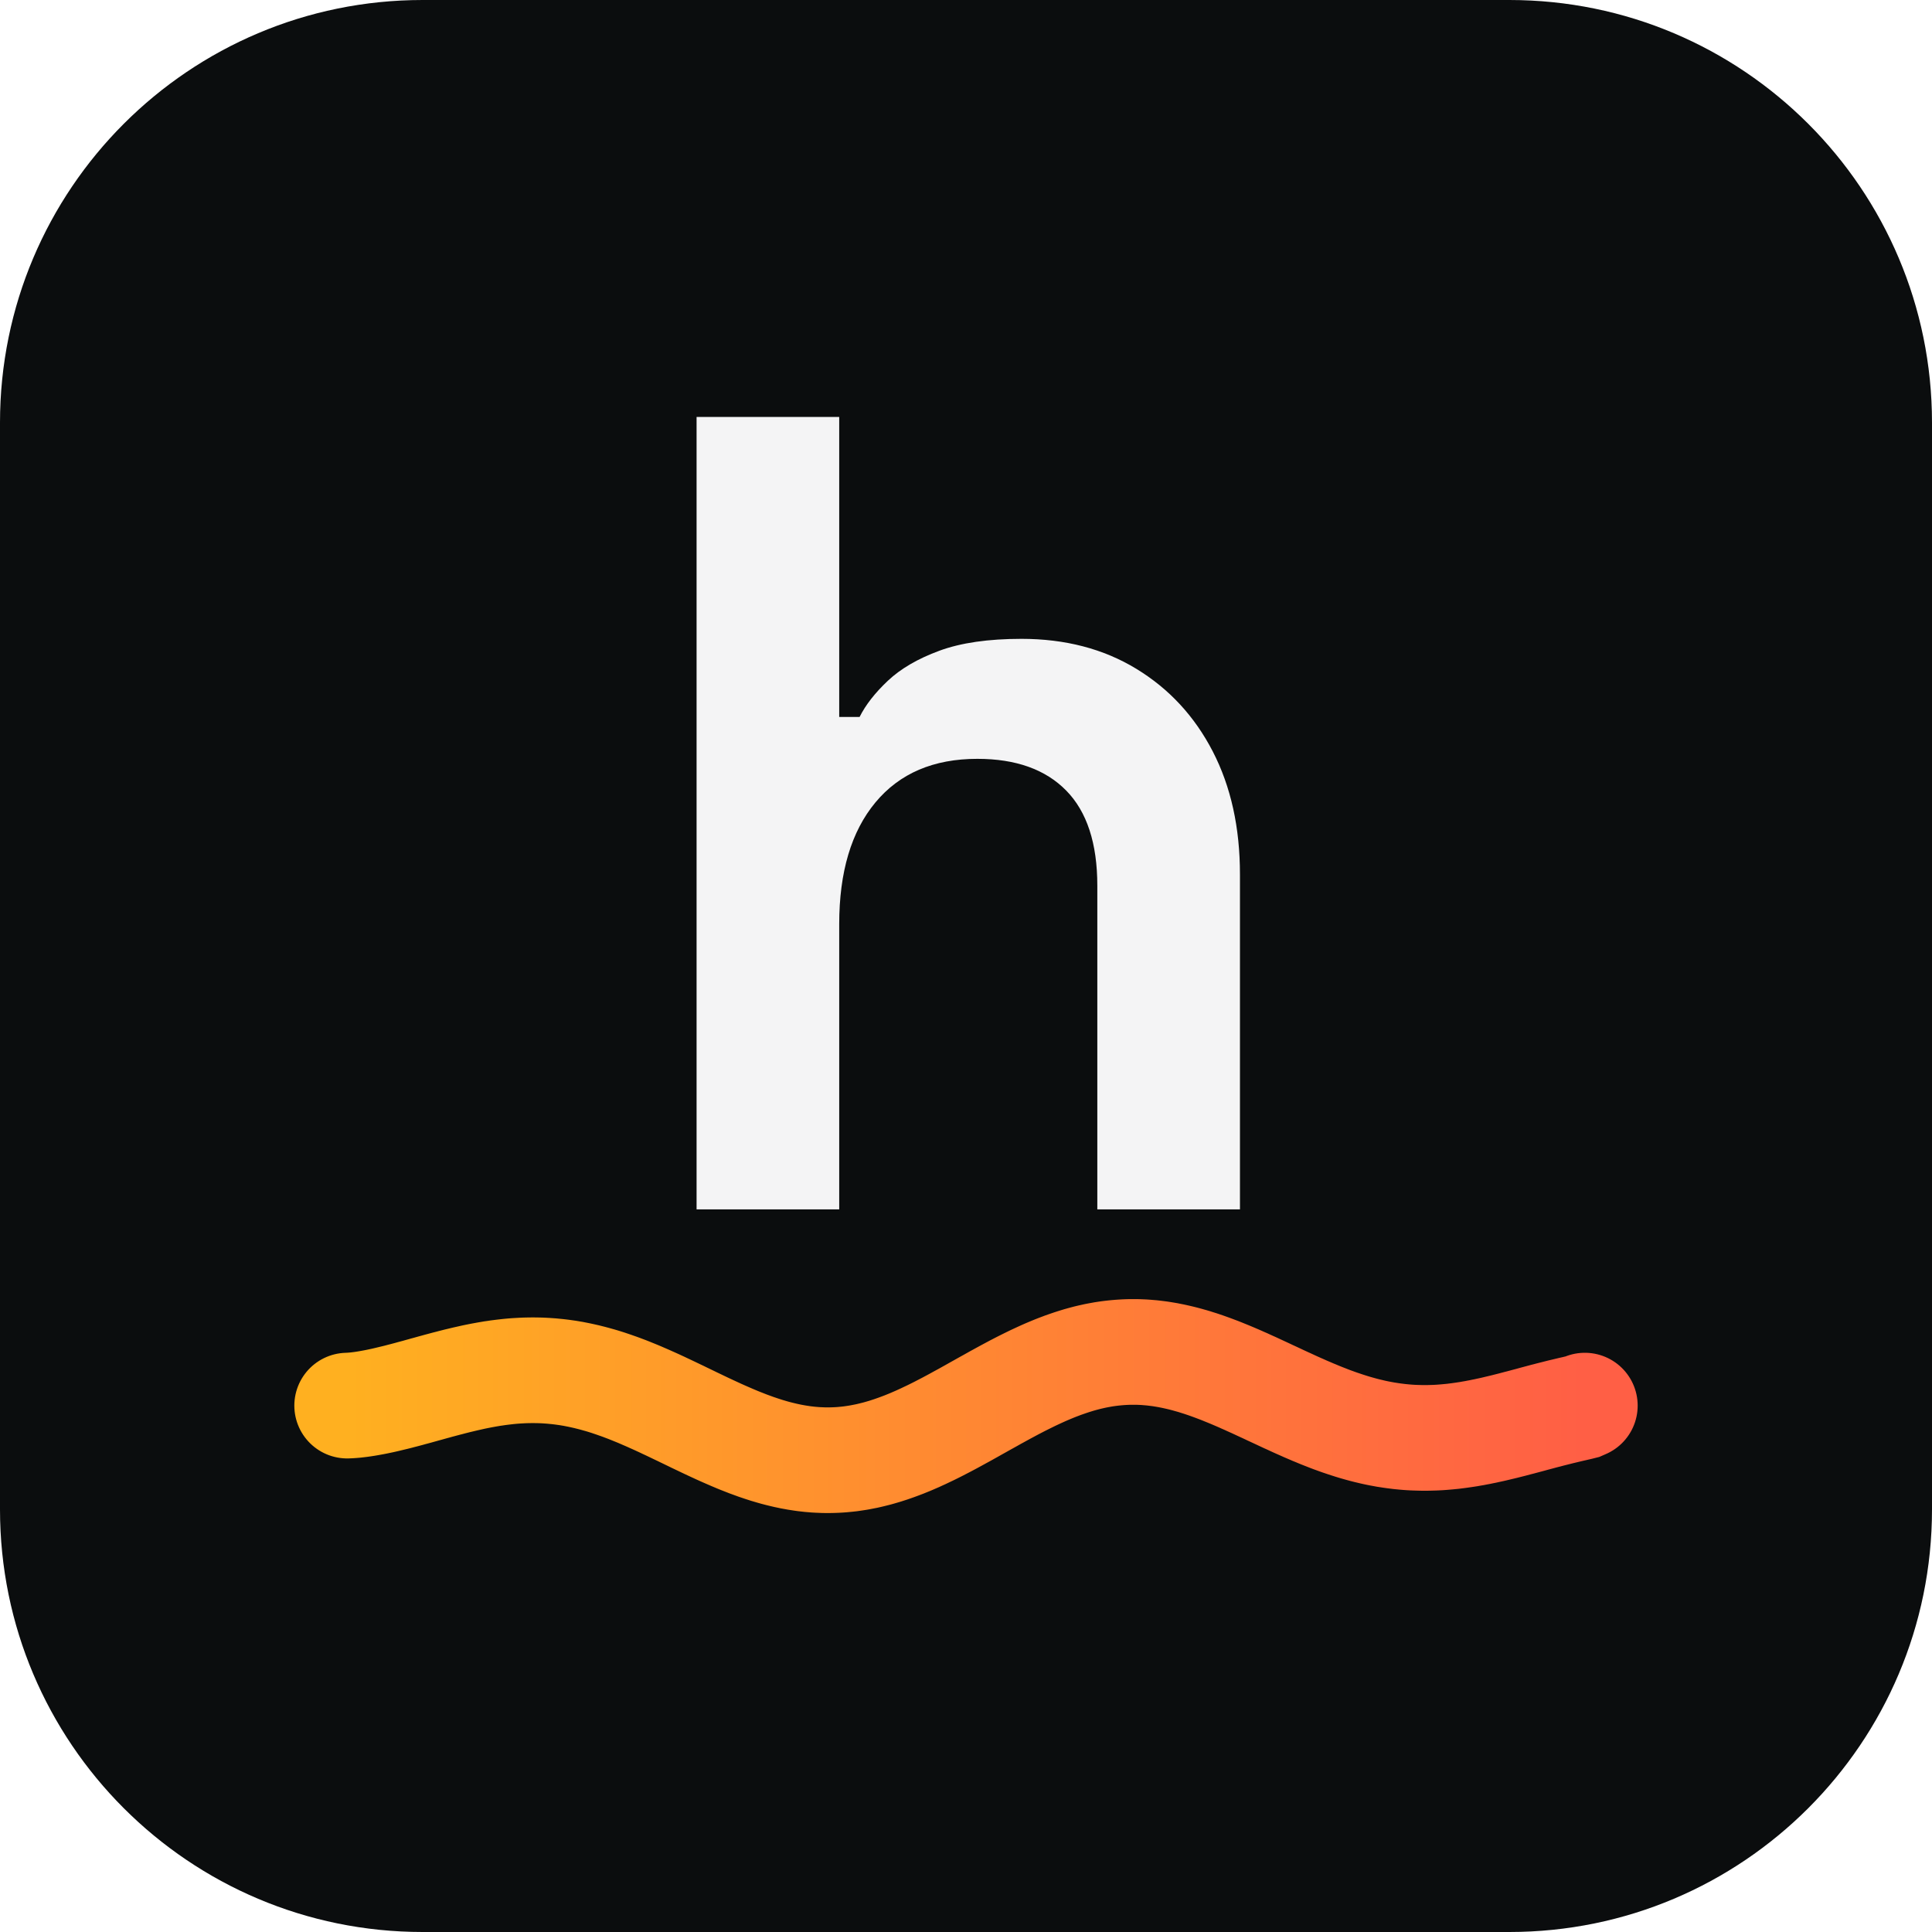
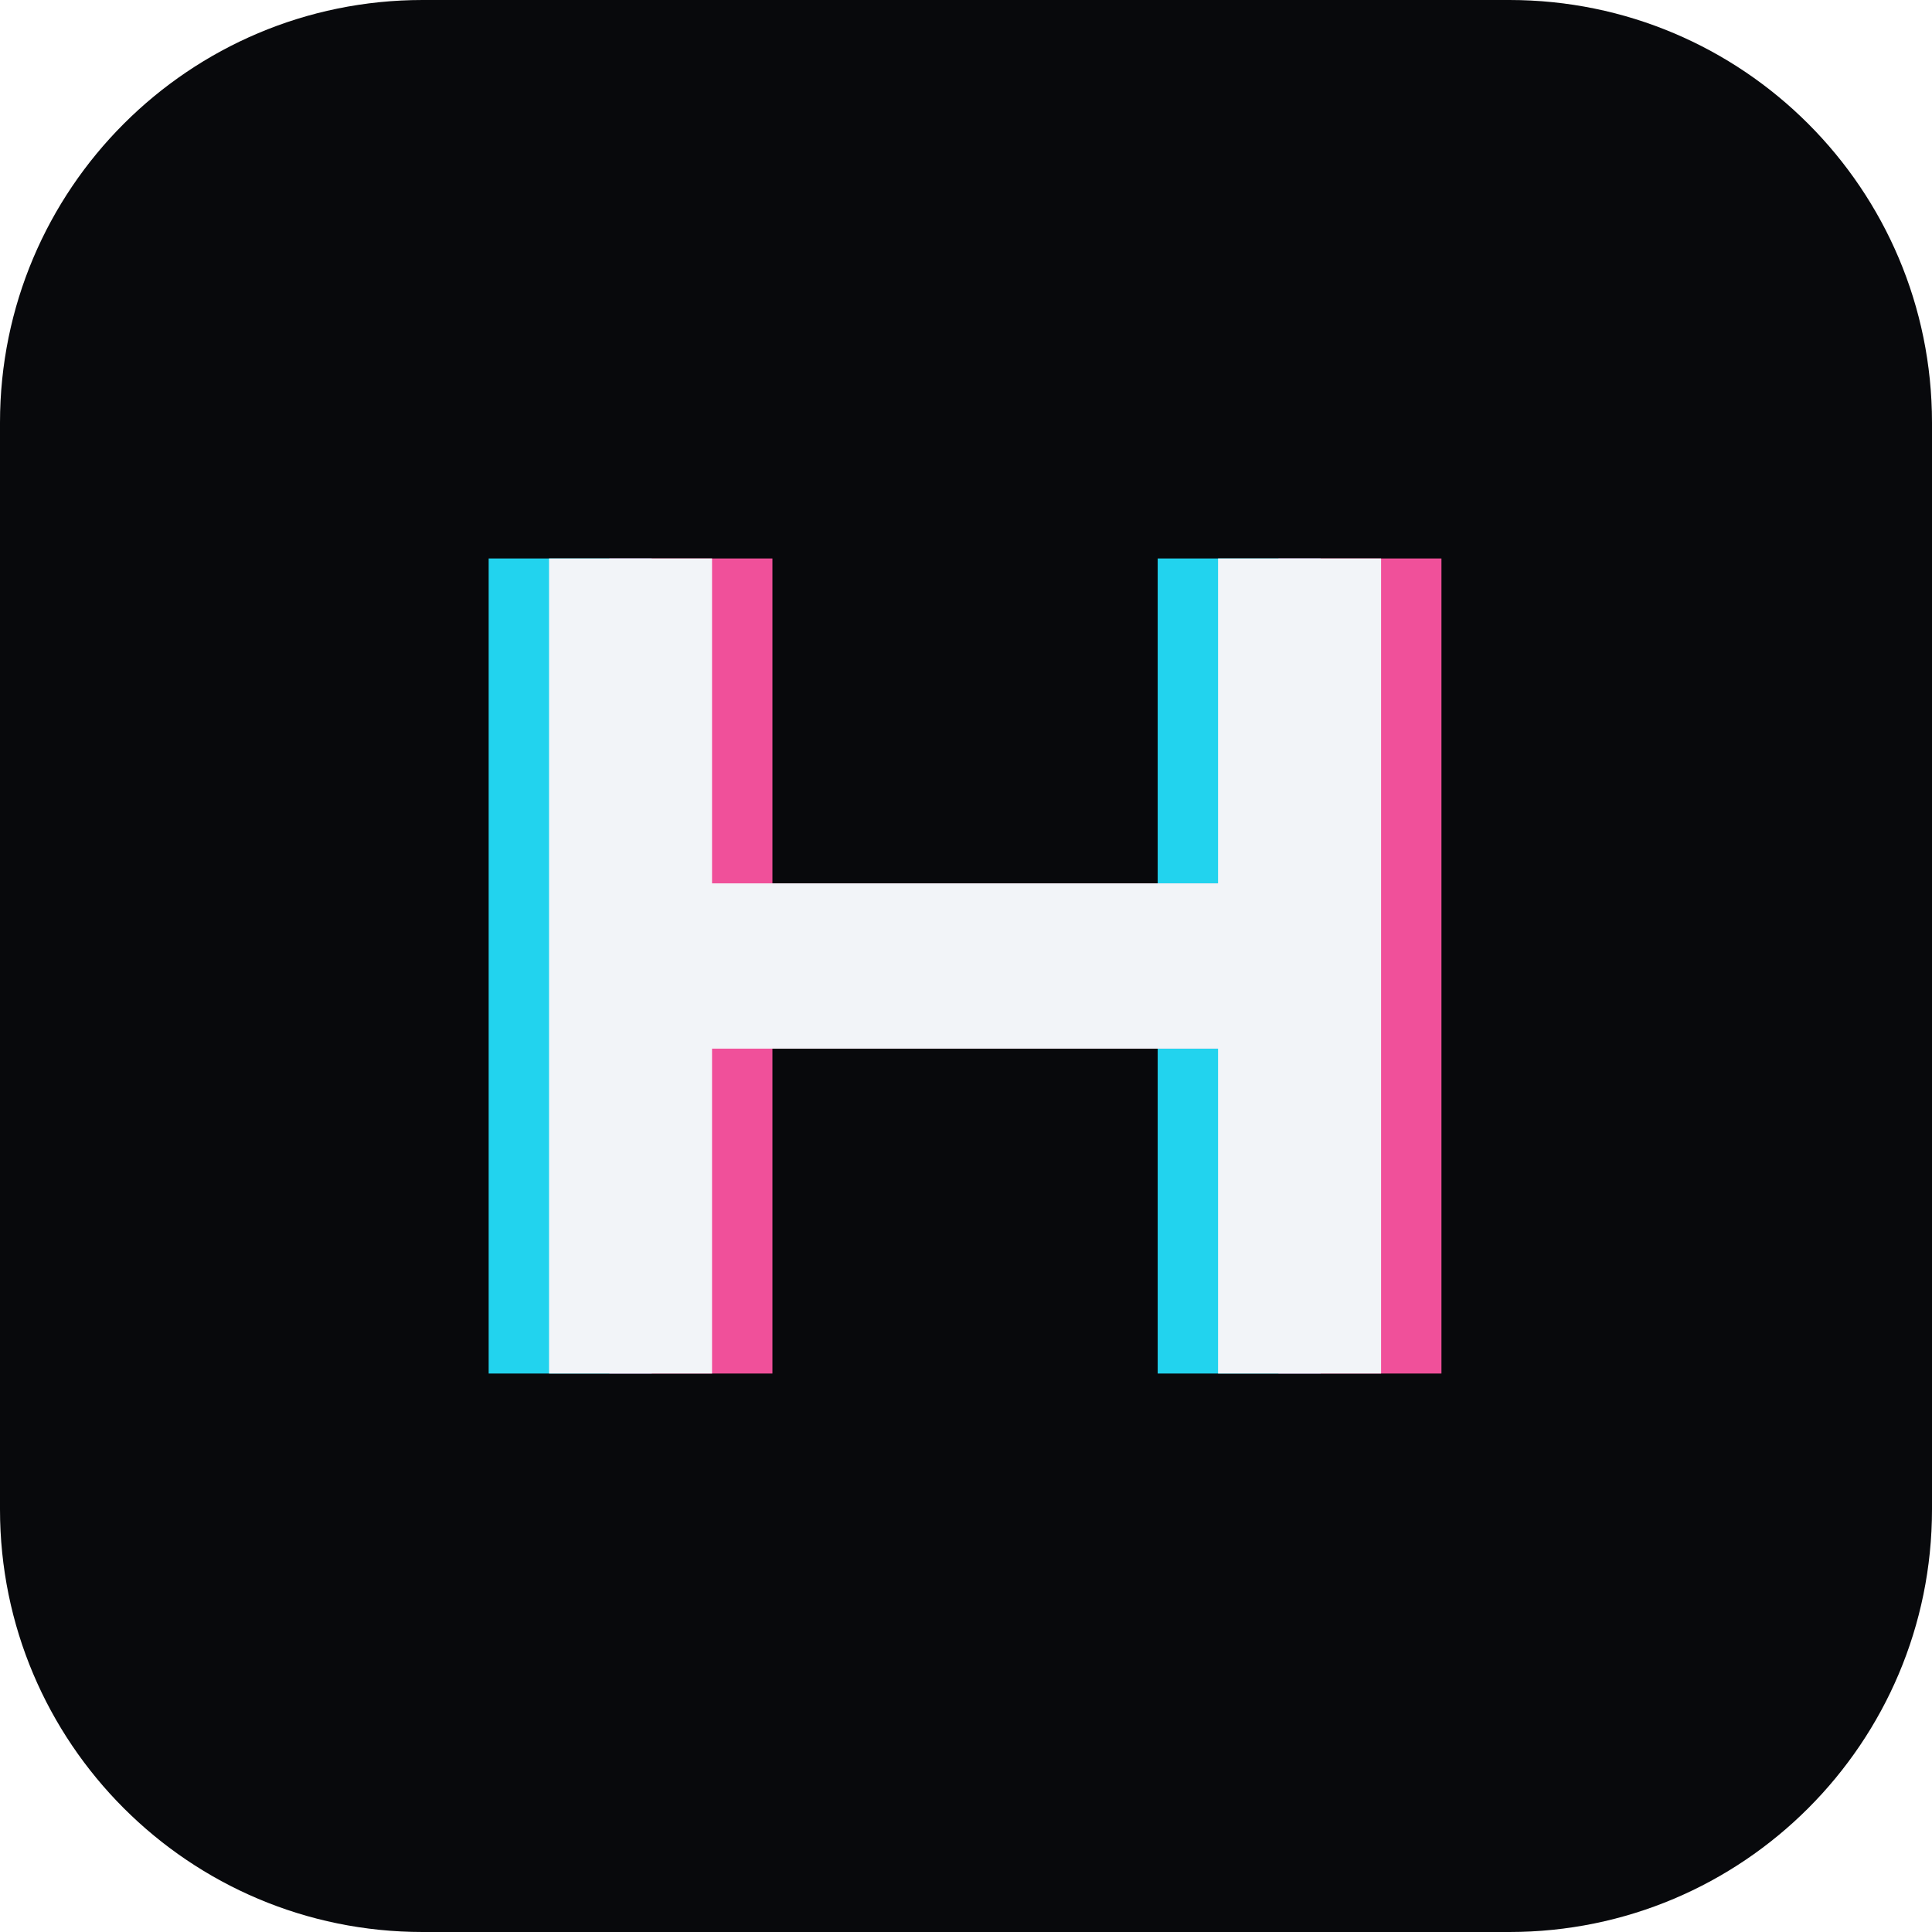
<svg xmlns="http://www.w3.org/2000/svg" width="512" height="512" viewBox="0 0 512 512" role="img" aria-label="hum">
-   <defs>
-     <linearGradient id="w" x1="0" y1="0" x2="1" y2="0">
-       <stop offset="0" stop-color="#FFB020" />
-       <stop offset="1" stop-color="#FF5F45" />
-     </linearGradient>
-   </defs>
-   <rect width="512" height="512" rx="112" fill="#0B0D0E" />
-   <g fill="#F4F4F5" transform="translate(163.6,320.5) scale(0.3,-0.3)">
-     <path d="M70 0V700H196V435H214Q222 451 239.0 467.0Q256 483 284.5 493.5Q313 504 357 504Q415 504 458.5 477.5Q502 451 526.0 404.5Q550 358 550 296V0H424V286Q424 342 396.5 370.0Q369 398 318 398Q260 398 228.0 359.5Q196 321 196 252V0Z" transform="translate(0,0)" />
+   <rect width="512" height="512" rx="112" fill="#08090C" />
+   <g fill="#22D3EE" transform="translate(112.4,364.0) scale(0.3,-0.3)">
+     <path d="M57 0V720H201V433H648V720H792V0H648V287H201V0Z" transform="translate(0,0)" />
  </g>
-   <path d="M 92.00 372.50 L 92.71 372.47 L 93.43 372.42 L 94.14 372.36 L 94.85 372.28 L 95.57 372.19 L 96.28 372.09 L 96.99 371.98 L 97.70 371.86 L 98.42 371.73 L 99.13 371.60 L 99.84 371.46 L 100.56 371.31 L 101.27 371.16 L 101.98 371.00 L 102.70 370.83 L 103.41 370.66 L 104.12 370.49 L 104.83 370.32 L 105.55 370.14 L 106.26 369.95 L 106.97 369.77 L 107.69 369.58 L 108.40 369.39 L 109.11 369.19 L 109.83 369.00 L 110.54 368.81 L 111.25 368.61 L 111.97 368.41 L 112.68 368.21 L 113.39 368.02 L 114.10 367.82 L 114.82 367.62 L 115.53 367.43 L 116.24 367.23 L 116.96 367.04 L 117.67 366.85 L 118.38 366.66 L 119.10 366.48 L 119.81 366.29 L 120.52 366.11 L 121.23 365.93 L 121.95 365.76 L 122.66 365.59 L 123.37 365.42 L 124.09 365.26 L 124.80 365.10 L 125.51 364.94 L 126.23 364.79 L 126.94 364.65 L 127.65 364.51 L 128.37 364.38 L 129.08 364.25 L 129.79 364.13 L 130.50 364.01 L 131.22 363.91 L 131.93 363.80 L 132.64 363.71 L 133.36 363.62 L 134.07 363.54 L 134.78 363.46 L 135.50 363.39 L 136.21 363.33 L 136.92 363.28 L 137.63 363.24 L 138.35 363.20 L 139.06 363.17 L 139.77 363.15 L 140.49 363.14 L 141.20 363.13 L 141.91 363.14 L 142.63 363.15 L 143.34 363.17 L 144.05 363.20 L 144.77 363.24 L 145.48 363.29 L 146.19 363.34 L 146.90 363.41 L 147.62 363.48 L 148.33 363.56 L 149.04 363.65 L 149.76 363.75 L 150.47 363.85 L 151.18 363.97 L 151.90 364.09 L 152.61 364.23 L 153.32 364.37 L 154.03 364.52 L 154.75 364.68 L 155.46 364.84 L 156.17 365.02 L 156.89 365.20 L 157.60 365.39 L 158.31 365.59 L 159.03 365.79 L 159.74 366.00 L 160.45 366.22 L 161.17 366.45 L 161.88 366.69 L 162.59 366.93 L 163.30 367.18 L 164.02 367.43 L 164.73 367.69 L 165.44 367.96 L 166.16 368.23 L 166.87 368.51 L 167.58 368.80 L 168.30 369.09 L 169.01 369.38 L 169.72 369.68 L 170.43 369.99 L 171.15 370.30 L 171.86 370.61 L 172.57 370.93 L 173.29 371.25 L 174.00 371.57 L 174.71 371.90 L 175.43 372.23 L 176.14 372.57 L 176.85 372.90 L 177.57 373.24 L 178.28 373.58 L 178.99 373.92 L 179.70 374.26 L 180.42 374.60 L 181.13 374.95 L 181.84 375.29 L 182.56 375.64 L 183.27 375.98 L 183.98 376.33 L 184.70 376.67 L 185.41 377.01 L 186.12 377.35 L 186.83 377.69 L 187.55 378.03 L 188.26 378.36 L 188.97 378.69 L 189.69 379.02 L 190.40 379.35 L 191.11 379.67 L 191.83 379.99 L 192.54 380.30 L 193.25 380.61 L 193.97 380.92 L 194.68 381.22 L 195.39 381.52 L 196.10 381.81 L 196.82 382.09 L 197.53 382.37 L 198.24 382.65 L 198.96 382.91 L 199.67 383.17 L 200.38 383.43 L 201.10 383.67 L 201.81 383.91 L 202.52 384.14 L 203.23 384.37 L 203.95 384.58 L 204.66 384.79 L 205.37 384.99 L 206.09 385.18 L 206.80 385.36 L 207.51 385.53 L 208.23 385.70 L 208.94 385.85 L 209.65 386.00 L 210.37 386.13 L 211.08 386.26 L 211.79 386.37 L 212.50 386.48 L 213.22 386.58 L 213.93 386.66 L 214.64 386.74 L 215.36 386.80 L 216.07 386.86 L 216.78 386.90 L 217.50 386.93 L 218.21 386.96 L 218.92 386.97 L 219.63 386.97 L 220.35 386.96 L 221.06 386.94 L 221.77 386.91 L 222.49 386.87 L 223.20 386.82 L 223.91 386.75 L 224.63 386.68 L 225.34 386.60 L 226.05 386.50 L 226.77 386.39 L 227.48 386.28 L 228.19 386.15 L 228.90 386.01 L 229.62 385.87 L 230.33 385.71 L 231.04 385.54 L 231.76 385.36 L 232.47 385.18 L 233.18 384.98 L 233.90 384.77 L 234.61 384.56 L 235.32 384.33 L 236.03 384.10 L 236.75 383.85 L 237.46 383.60 L 238.17 383.34 L 238.89 383.07 L 239.60 382.80 L 240.31 382.51 L 241.03 382.22 L 241.74 381.92 L 242.45 381.61 L 243.17 381.30 L 243.88 380.97 L 244.59 380.65 L 245.30 380.31 L 246.02 379.97 L 246.73 379.63 L 247.44 379.28 L 248.16 378.92 L 248.87 378.56 L 249.58 378.19 L 250.30 377.82 L 251.01 377.45 L 251.72 377.07 L 252.43 376.69 L 253.15 376.30 L 253.86 375.91 L 254.57 375.52 L 255.29 375.13 L 256.00 374.74 L 256.71 374.34 L 257.43 373.94 L 258.14 373.54 L 258.85 373.14 L 259.57 372.74 L 260.28 372.34 L 260.99 371.94 L 261.70 371.55 L 262.42 371.15 L 263.13 370.75 L 263.84 370.35 L 264.56 369.96 L 265.27 369.57 L 265.98 369.18 L 266.70 368.79 L 267.41 368.41 L 268.12 368.03 L 268.83 367.65 L 269.55 367.28 L 270.26 366.91 L 270.97 366.55 L 271.69 366.19 L 272.40 365.84 L 273.11 365.49 L 273.83 365.14 L 274.54 364.81 L 275.25 364.48 L 275.97 364.15 L 276.68 363.83 L 277.39 363.52 L 278.10 363.22 L 278.82 362.92 L 279.53 362.63 L 280.24 362.35 L 280.96 362.08 L 281.67 361.81 L 282.38 361.56 L 283.10 361.31 L 283.81 361.07 L 284.52 360.84 L 285.23 360.62 L 285.95 360.40 L 286.66 360.20 L 287.37 360.01 L 288.09 359.82 L 288.80 359.65 L 289.51 359.49 L 290.23 359.33 L 290.94 359.19 L 291.65 359.06 L 292.37 358.93 L 293.08 358.82 L 293.79 358.72 L 294.50 358.63 L 295.22 358.55 L 295.93 358.48 L 296.64 358.42 L 297.36 358.37 L 298.07 358.33 L 298.78 358.30 L 299.50 358.28 L 300.21 358.28 L 300.92 358.28 L 301.63 358.29 L 302.35 358.32 L 303.06 358.35 L 303.77 358.40 L 304.49 358.46 L 305.20 358.52 L 305.91 358.60 L 306.63 358.69 L 307.34 358.78 L 308.05 358.89 L 308.77 359.01 L 309.48 359.13 L 310.19 359.27 L 310.90 359.41 L 311.62 359.57 L 312.33 359.73 L 313.04 359.90 L 313.76 360.08 L 314.47 360.27 L 315.18 360.47 L 315.90 360.67 L 316.61 360.88 L 317.32 361.11 L 318.03 361.33 L 318.75 361.57 L 319.46 361.81 L 320.17 362.06 L 320.89 362.32 L 321.60 362.58 L 322.31 362.85 L 323.03 363.12 L 323.74 363.40 L 324.45 363.69 L 325.17 363.98 L 325.88 364.27 L 326.59 364.57 L 327.30 364.87 L 328.02 365.18 L 328.73 365.49 L 329.44 365.81 L 330.16 366.12 L 330.87 366.45 L 331.58 366.77 L 332.30 367.09 L 333.01 367.42 L 333.72 367.75 L 334.43 368.08 L 335.15 368.41 L 335.86 368.74 L 336.57 369.08 L 337.29 369.41 L 338.00 369.74 L 338.71 370.07 L 339.43 370.41 L 340.14 370.74 L 340.85 371.07 L 341.57 371.39 L 342.28 371.72 L 342.99 372.05 L 343.70 372.37 L 344.42 372.69 L 345.13 373.00 L 345.84 373.32 L 346.56 373.63 L 347.27 373.93 L 347.98 374.24 L 348.70 374.53 L 349.41 374.83 L 350.12 375.12 L 350.83 375.40 L 351.55 375.68 L 352.26 375.96 L 352.97 376.23 L 353.69 376.49 L 354.40 376.75 L 355.11 377.00 L 355.83 377.24 L 356.54 377.48 L 357.25 377.71 L 357.97 377.94 L 358.68 378.16 L 359.39 378.37 L 360.10 378.57 L 360.82 378.77 L 361.53 378.96 L 362.24 379.14 L 362.96 379.31 L 363.67 379.48 L 364.38 379.64 L 365.10 379.79 L 365.81 379.93 L 366.52 380.06 L 367.23 380.19 L 367.95 380.30 L 368.66 380.41 L 369.37 380.51 L 370.09 380.60 L 370.80 380.69 L 371.51 380.76 L 372.23 380.83 L 372.94 380.89 L 373.65 380.94 L 374.37 380.98 L 375.08 381.01 L 375.79 381.03 L 376.50 381.05 L 377.22 381.06 L 377.93 381.06 L 378.64 381.05 L 379.36 381.03 L 380.07 381.01 L 380.78 380.98 L 381.50 380.94 L 382.21 380.89 L 382.92 380.83 L 383.63 380.77 L 384.35 380.70 L 385.06 380.63 L 385.77 380.54 L 386.49 380.45 L 387.20 380.35 L 387.91 380.25 L 388.63 380.14 L 389.34 380.03 L 390.05 379.90 L 390.77 379.78 L 391.48 379.64 L 392.19 379.51 L 392.90 379.36 L 393.62 379.22 L 394.33 379.06 L 395.04 378.91 L 395.76 378.75 L 396.47 378.58 L 397.18 378.41 L 397.90 378.24 L 398.61 378.07 L 399.32 377.89 L 400.03 377.71 L 400.75 377.53 L 401.46 377.34 L 402.17 377.15 L 402.89 376.97 L 403.60 376.78 L 404.31 376.59 L 405.03 376.40 L 405.74 376.21 L 406.45 376.01 L 407.17 375.82 L 407.88 375.63 L 408.59 375.44 L 409.30 375.25 L 410.02 375.07 L 410.73 374.88 L 411.44 374.70 L 412.16 374.52 L 412.87 374.34 L 413.58 374.16 L 414.30 373.99 L 415.01 373.82 L 415.72 373.65 L 416.43 373.48 L 417.15 373.32 L 417.86 373.15 L 418.57 372.99 L 419.29 372.81 L 420.00 372.50" fill="none" stroke="url(#w)" stroke-width="28" stroke-linecap="round" />
+   <g fill="#F0509A" transform="translate(144.4,364.0) scale(0.3,-0.3)">
+     <path d="M57 0V720H201V433H648V720H792V0H648V287H201V0Z" transform="translate(0,0)" />
+   </g>
+   <g fill="#F2F4F8" transform="translate(128.4,364.0) scale(0.3,-0.3)">
+     <path d="M57 0V720H201V433H648V720H792V0H648V287H201V0Z" transform="translate(0,0)" />
+   </g>
</svg>
